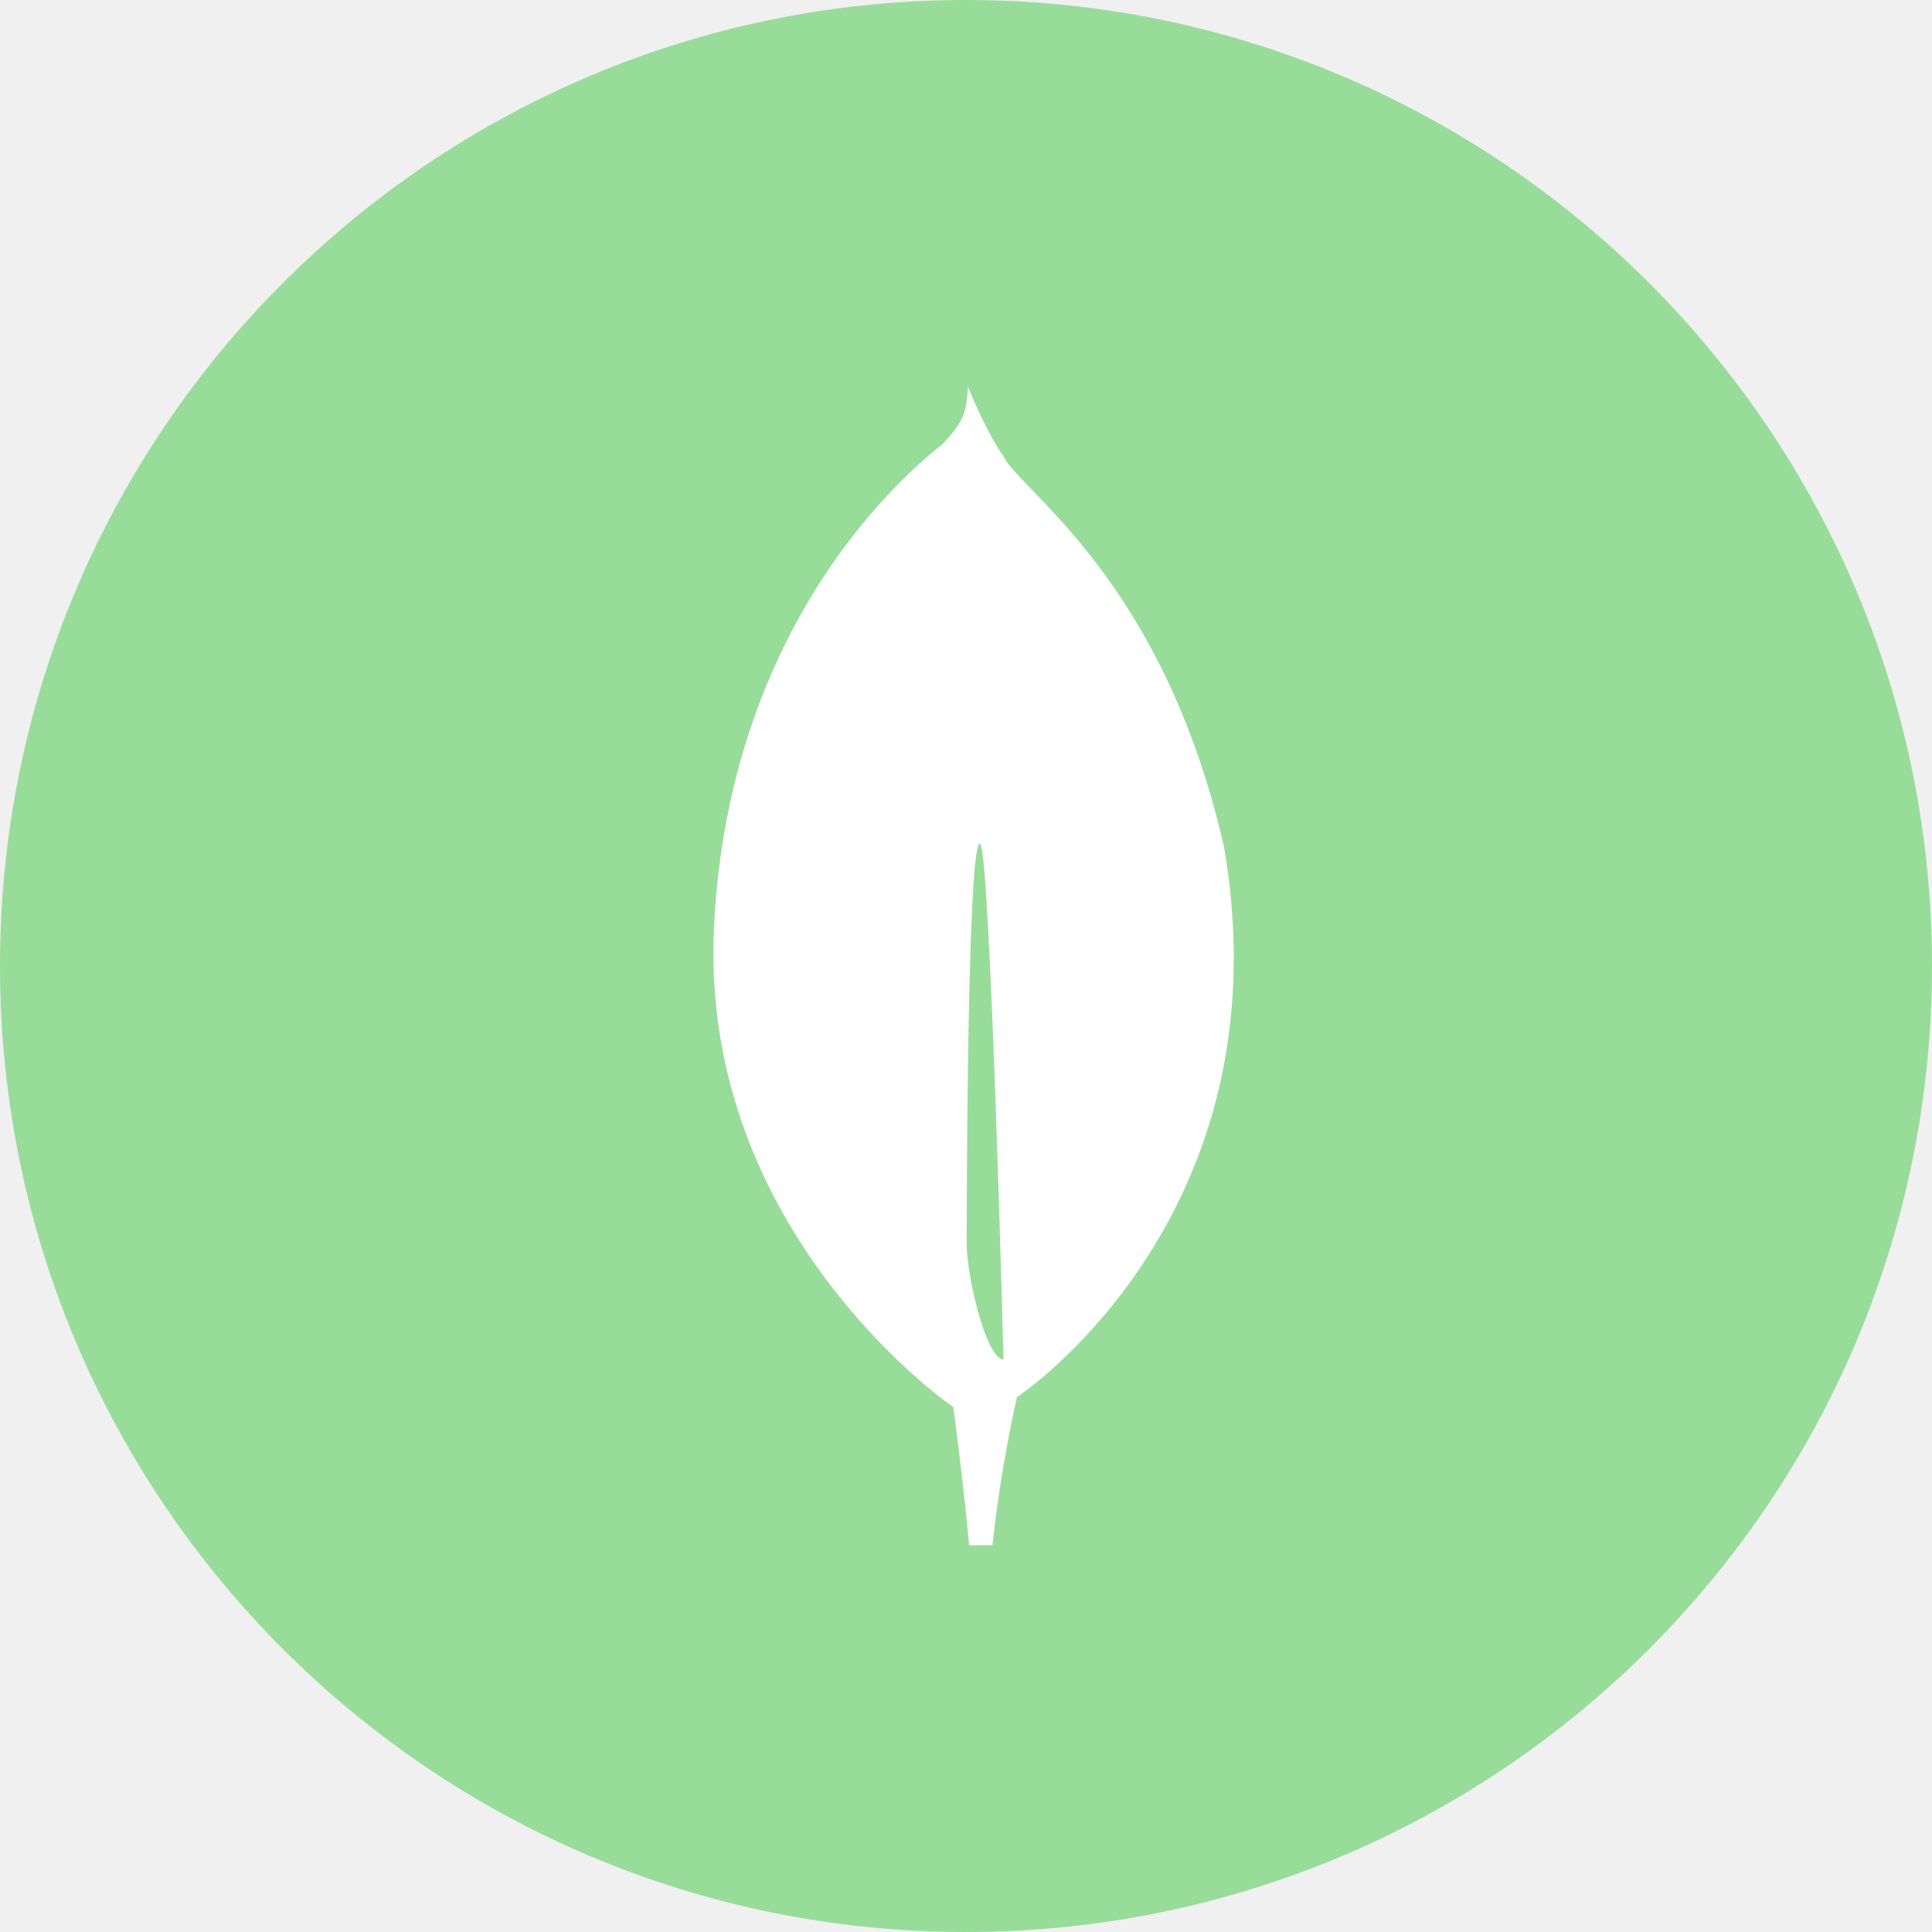
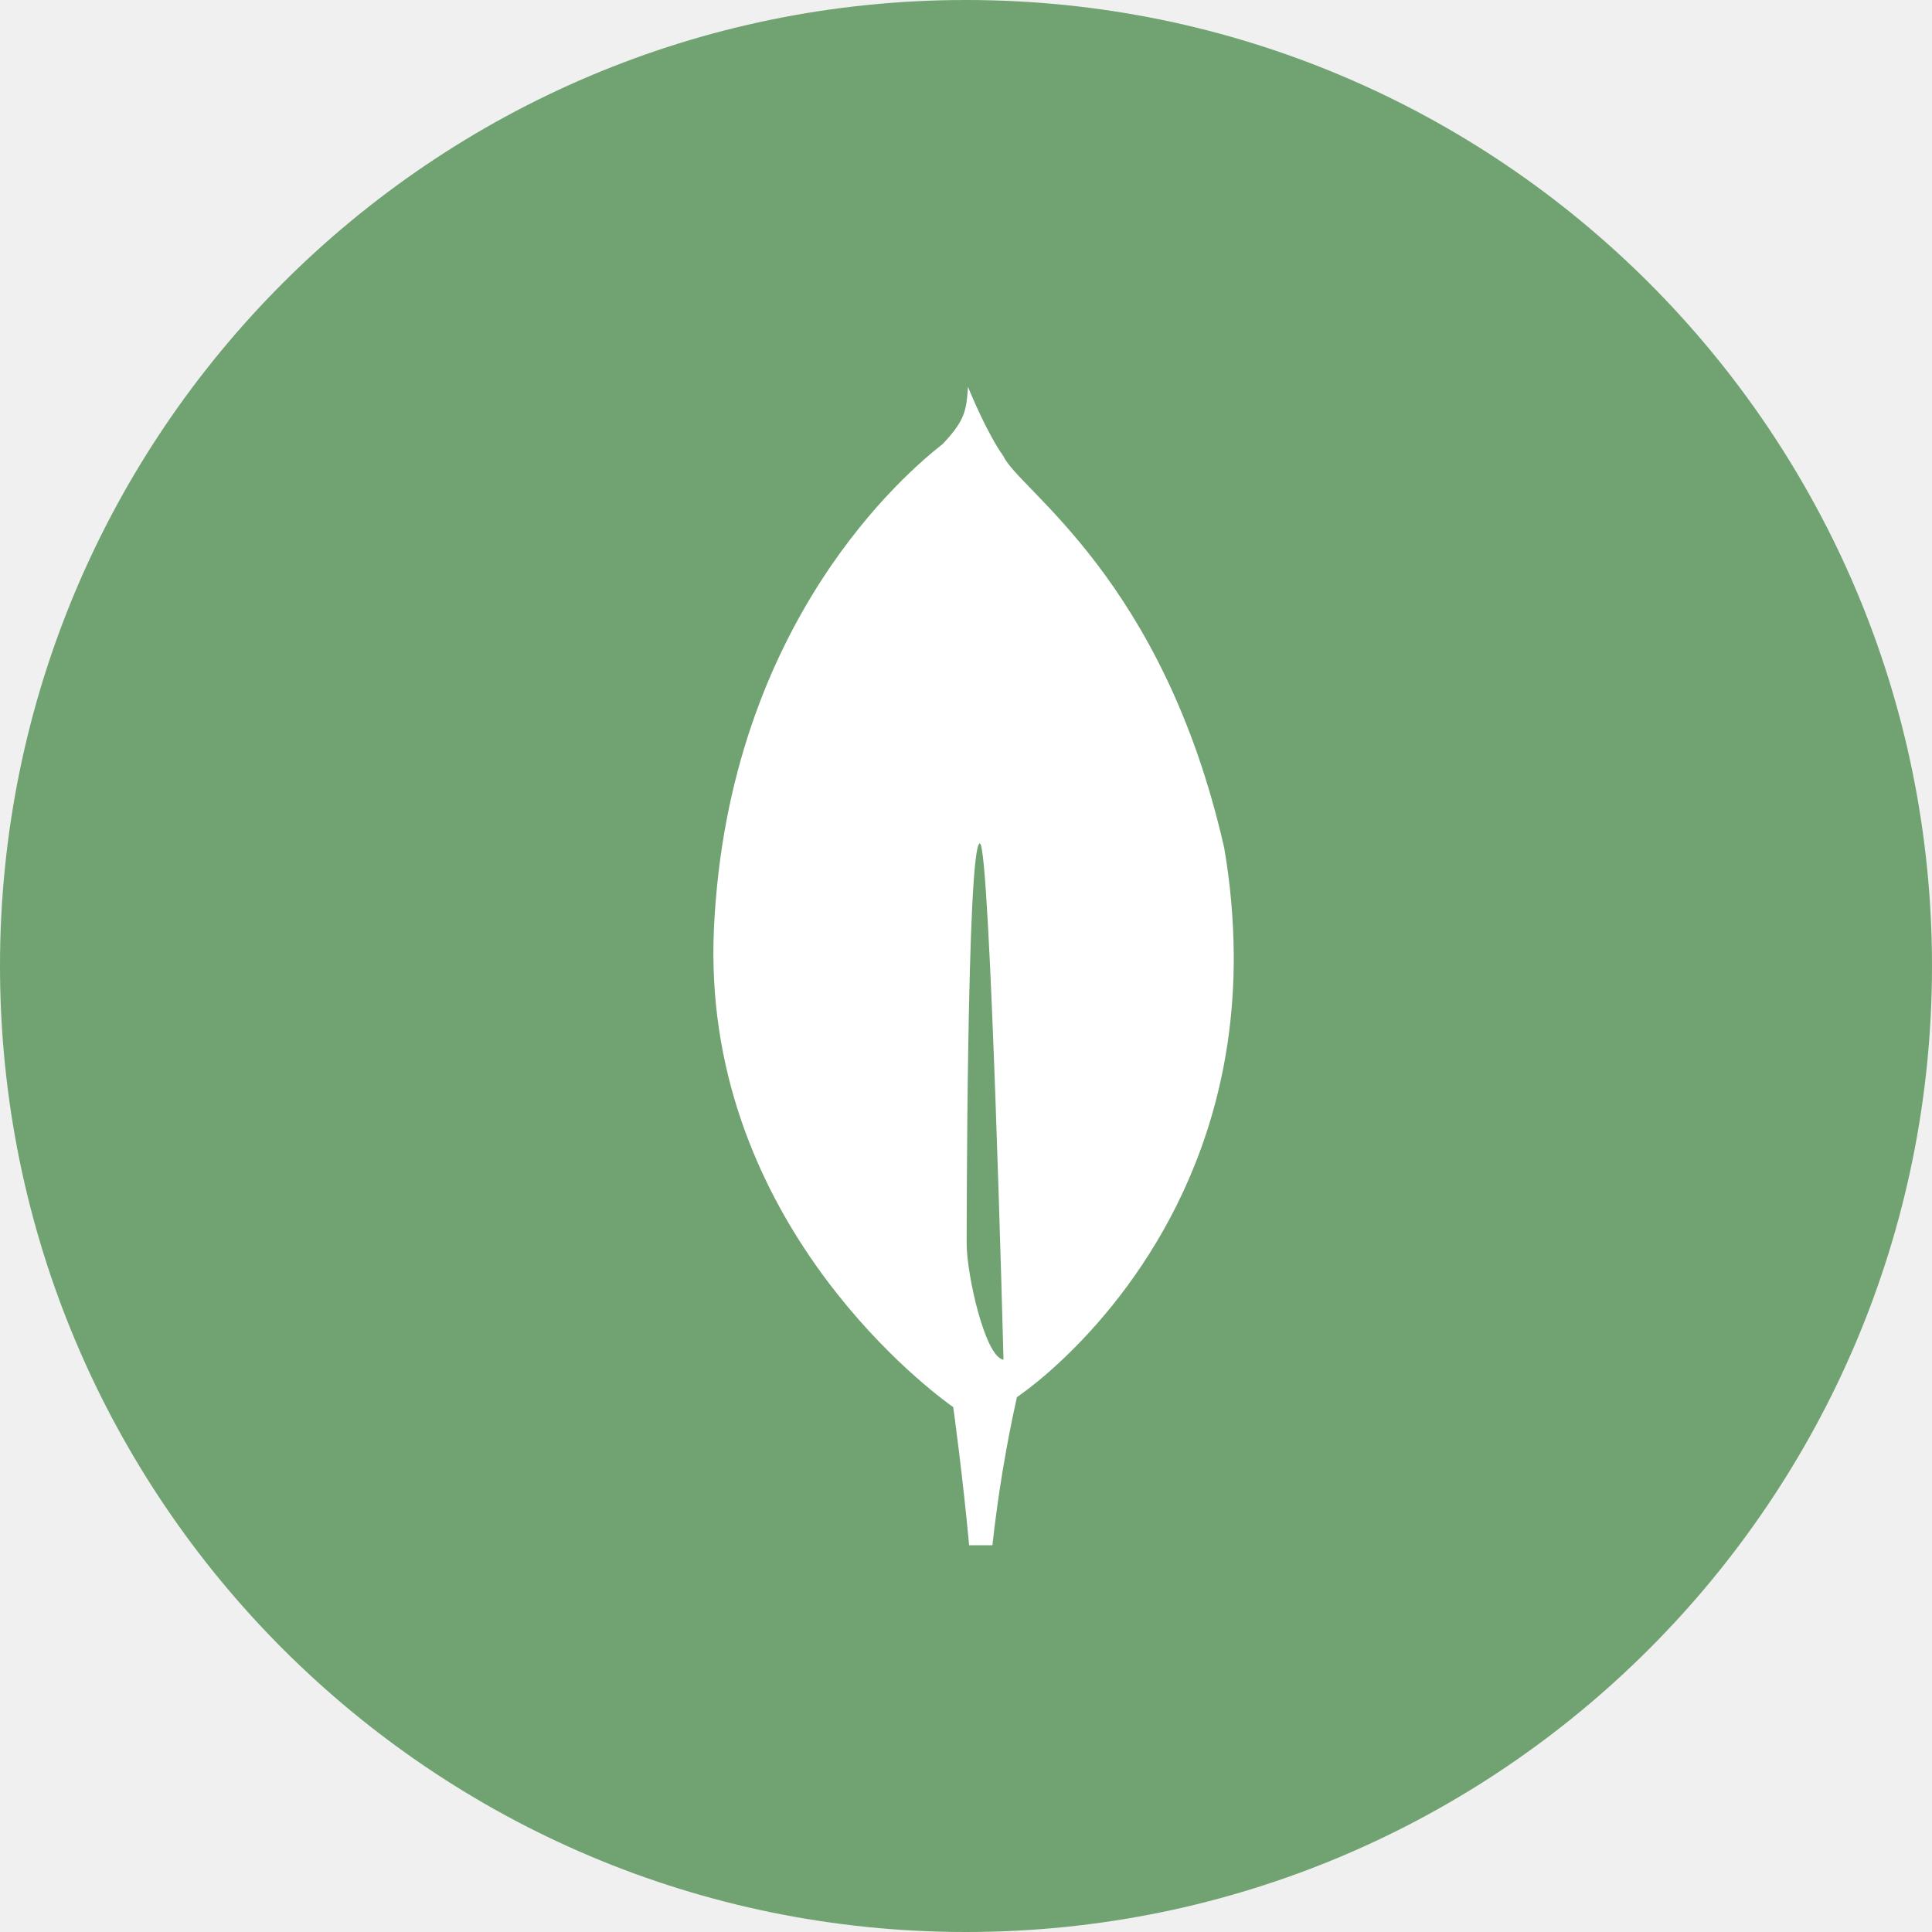
- <svg xmlns="http://www.w3.org/2000/svg" width="1024" height="1024" viewBox="0 0 1024 1024" fill="none">
-   <g clip-path="url(#clip0_2_2835)">
-     <path d="M512 1024C794.77 1024 1024 794.77 1024 512C1024 229.23 794.77 0 512 0C229.23 0 0 229.23 0 512C0 794.77 229.23 1024 512 1024Z" fill="#98DC9A" />
-     <path d="M648.86 449.44C616.52 306.71 540.09 259.78 531.86 241.85C522.86 229.2 513.74 206.7 513.74 206.7C513.59 206.32 513.35 205.65 513.07 205C512.14 217.65 511.66 222.53 499.7 235.29C481.18 249.77 386.16 329.5 378.43 491.66C371.22 642.9 487.68 733.02 503.43 744.51L505.22 745.78V745.67C505.32 746.43 510.22 781.67 513.66 819.01H526C528.896 792.615 533.236 766.399 539 740.48L540 739.83C547.046 734.779 553.763 729.284 560.11 723.38L560.83 722.73C594.31 691.8 654.5 620.26 653.91 506.2C653.786 487.174 652.097 468.19 648.86 449.44ZM512.35 659.12C512.35 659.12 512.35 447 519.35 447.04C524.81 447.04 531.88 720.65 531.88 720.65C522.16 719.48 512.35 675.62 512.35 659.12Z" fill="white" />
+ <svg xmlns="http://www.w3.org/2000/svg" width="1024" height="1024" viewBox="0 0 1024 1024" fill="none" version="1.1" id="svg13">
+   <g clip-path="url(#clip0_2_2835)" id="g6">
+     <path d="M512 1024C794.77 1024 1024 794.77 1024 512C1024 229.23 794.77 0 512 0C229.23 0 0 229.23 0 512C0 794.77 229.23 1024 512 1024Z" fill="#98DC9A" id="path2" style="fill:#71a372" />
+     <path d="M648.86 449.44C616.52 306.71 540.09 259.78 531.86 241.85C522.86 229.2 513.74 206.7 513.74 206.7C513.59 206.32 513.35 205.65 513.07 205C512.14 217.65 511.66 222.53 499.7 235.29C481.18 249.77 386.16 329.5 378.43 491.66C371.22 642.9 487.68 733.02 503.43 744.51L505.22 745.78V745.67C505.32 746.43 510.22 781.67 513.66 819.01H526C528.896 792.615 533.236 766.399 539 740.48L540 739.83C547.046 734.779 553.763 729.284 560.11 723.38L560.83 722.73C594.31 691.8 654.5 620.26 653.91 506.2C653.786 487.174 652.097 468.19 648.86 449.44ZM512.35 659.12C512.35 659.12 512.35 447 519.35 447.04C524.81 447.04 531.88 720.65 531.88 720.65C522.16 719.48 512.35 675.62 512.35 659.12Z" fill="white" id="path4" />
  </g>
-   <defs>
+   <defs id="defs11">
    <clipPath id="clip0_2_2835">
-       <rect width="1024" height="1024" fill="white" />
+       <rect width="1024" height="1024" fill="white" id="rect8" />
    </clipPath>
  </defs>
</svg>
